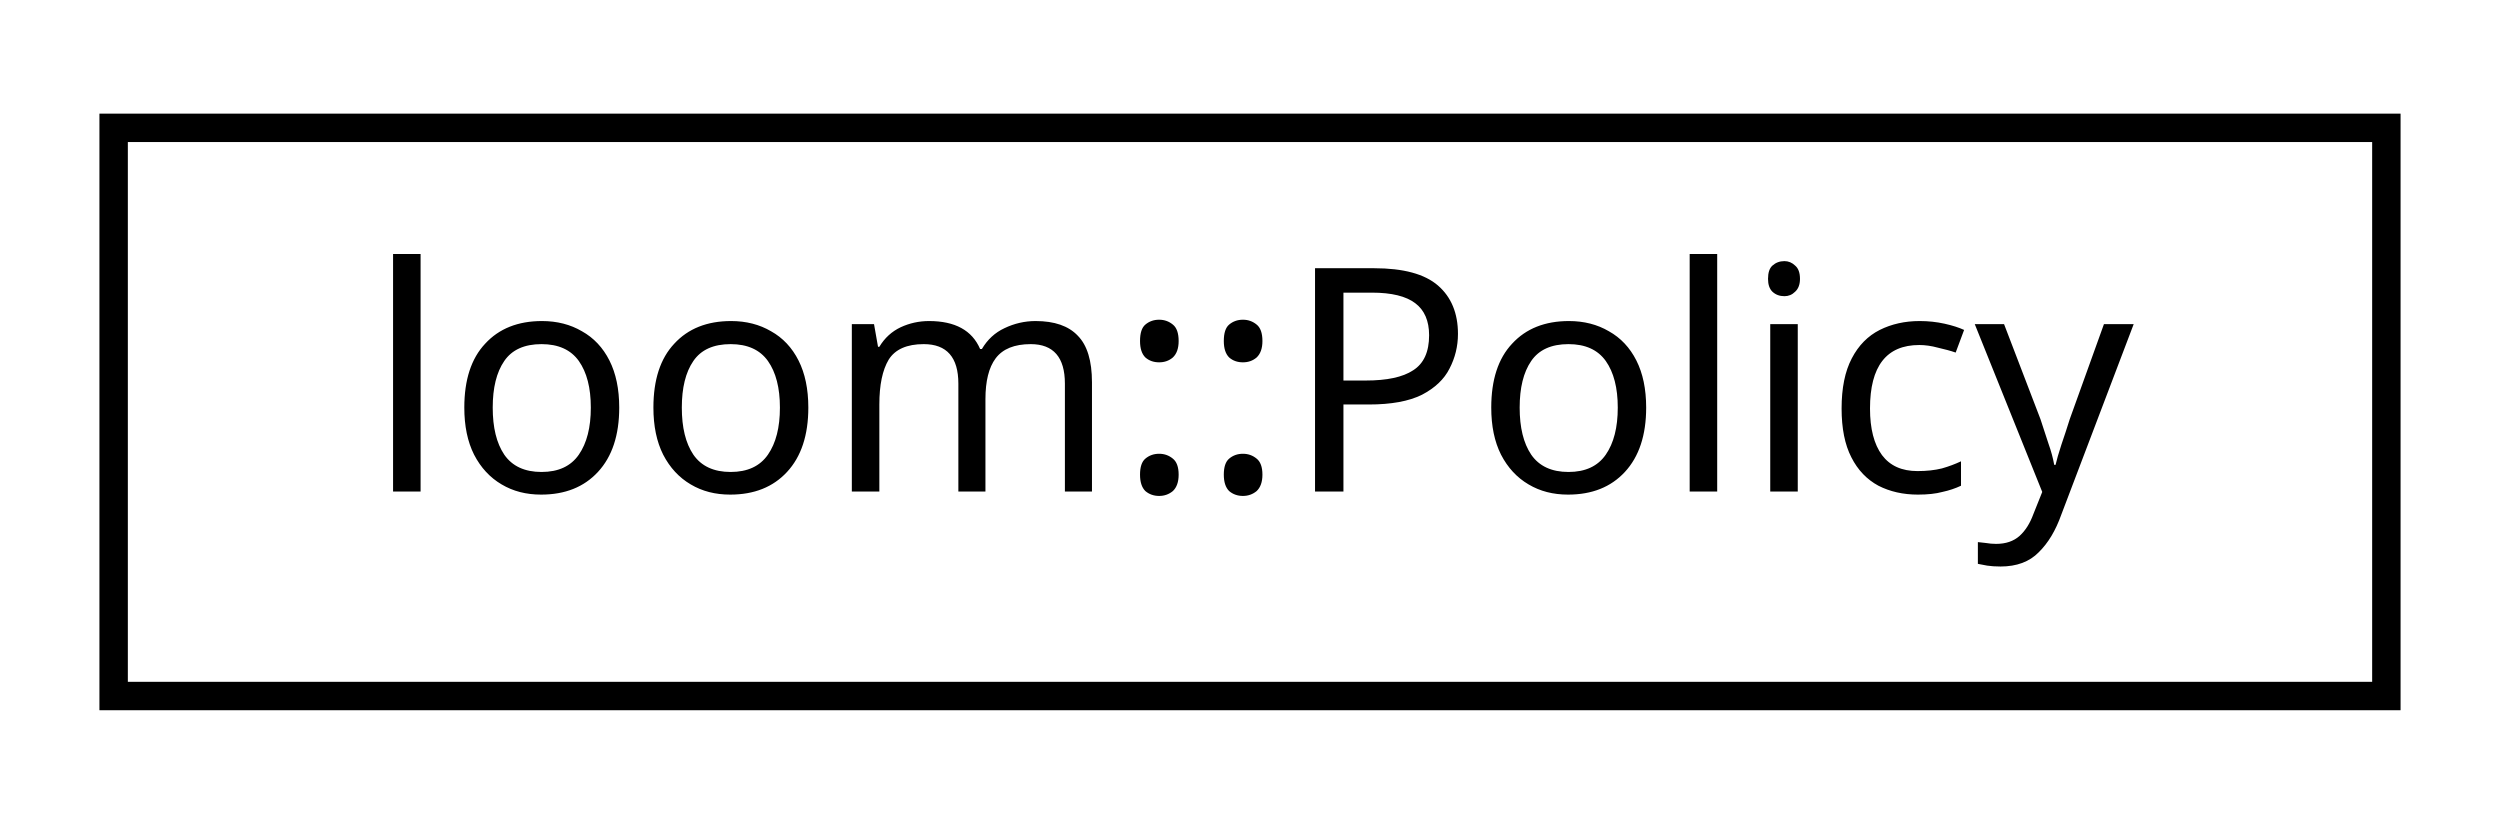
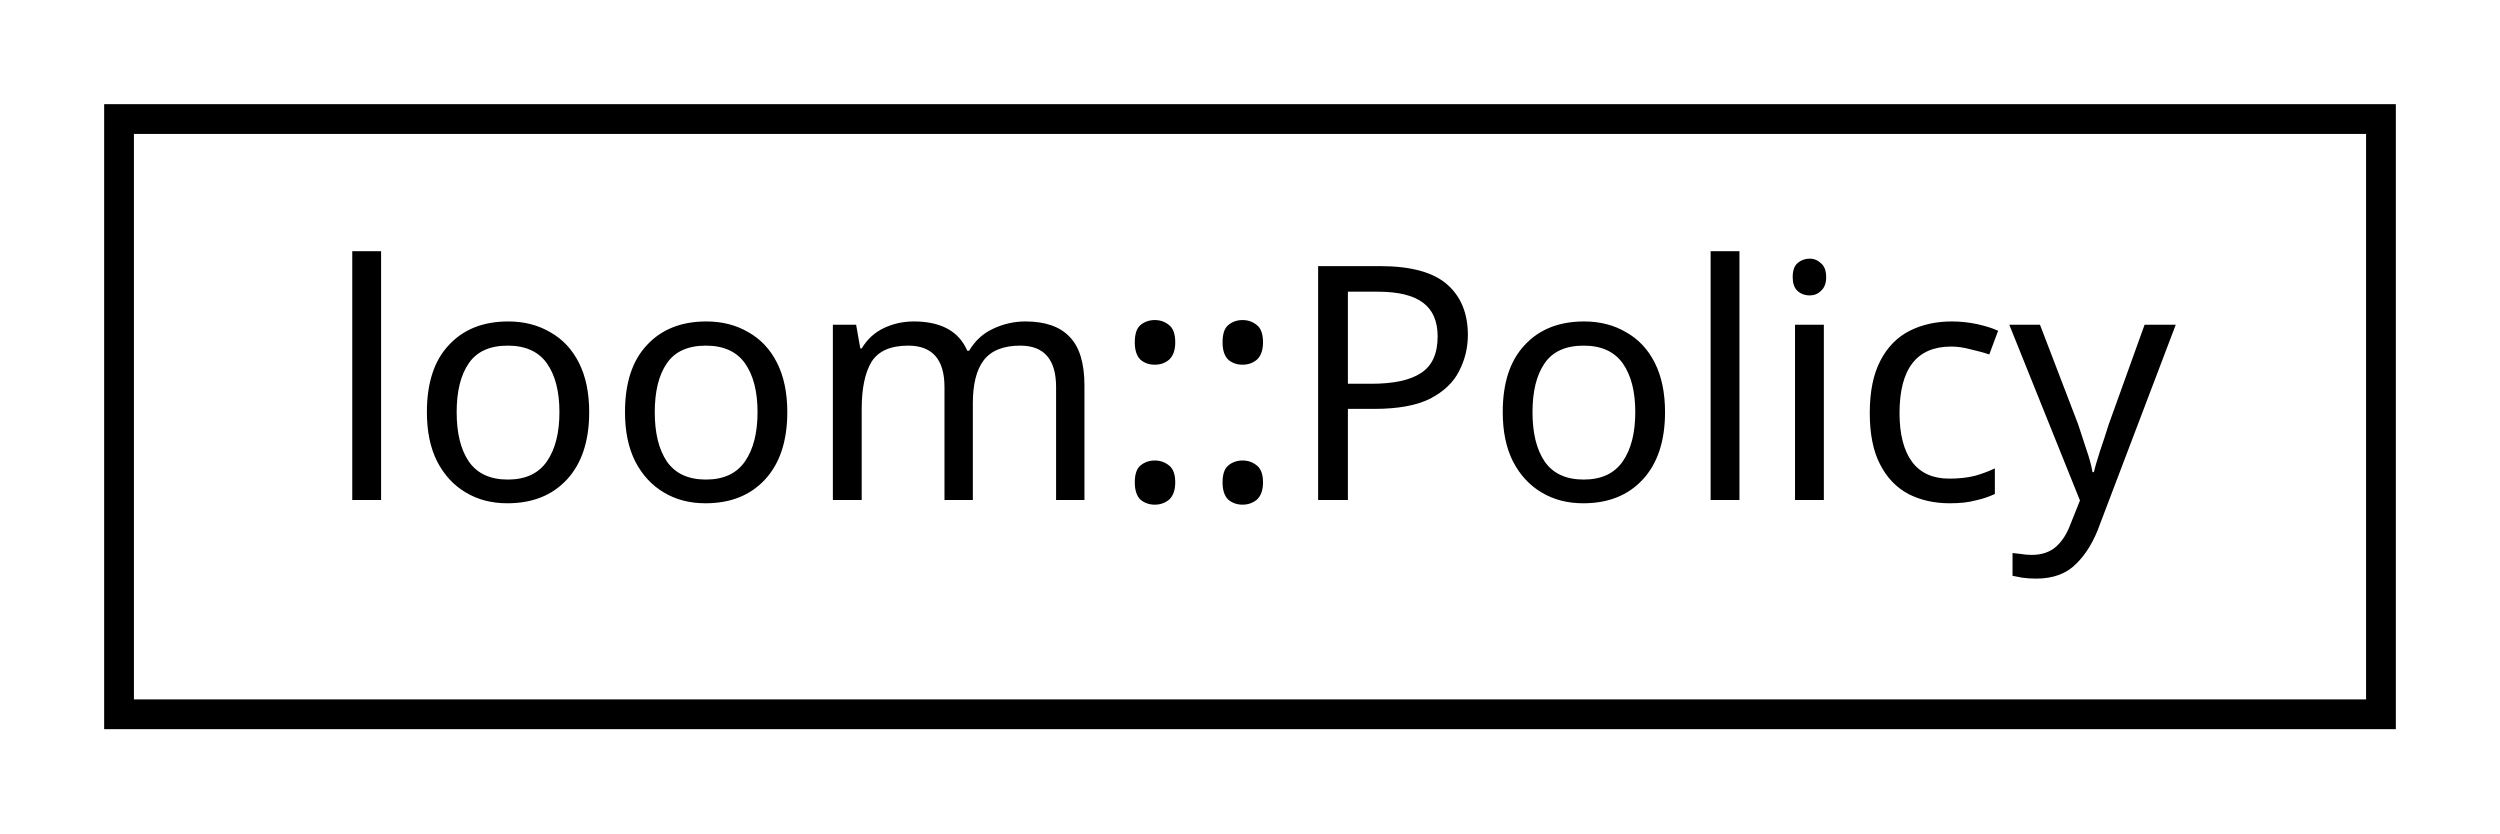
- <svg xmlns="http://www.w3.org/2000/svg" xmlns:xlink="http://www.w3.org/1999/xlink" width="88pt" height="29pt" viewBox="0.00 0.00 88.00 29.00">
-   <g id="graph0" class="graph" transform="scale(1 1) rotate(0) translate(4 25)">
+ <svg xmlns="http://www.w3.org/2000/svg" xmlns:xlink="http://www.w3.org/1999/xlink" width="84pt" height="28pt" viewBox="0.00 0.00 84.00 28.00">
+   <g id="graph0" class="graph" transform="scale(1 1) rotate(0) translate(4 24)">
    <g id="node1" class="node">
      <g id="a_node1">
-         <a xlink:href="classloom_1_1Policy.html" target="_top" xlink:title="An instrumentation policy tells us what things to instrument and in which direction (e...">
-           <polygon fill="none" stroke="black" points="0,-0.5 0,-20.5 80,-20.5 80,-0.5 0,-0.5" />
-           <text text-anchor="middle" x="40" y="-7.7" font-family="Avenir-Book" font-size="11.00">loom::Policy</text>
+         <a xlink:href="classloom_1_1_policy.html" target="_top" xlink:title="An instrumentation policy tells us what things to instrument and in which direction (e...">
+           <polygon fill="none" stroke="black" points="0,-0 0,-20 76,-20 76,-0 0,-0" />
+           <text text-anchor="middle" x="38" y="-7.2" font-family="Avenir-Book" font-size="11.00">loom::Policy</text>
        </a>
      </g>
    </g>
  </g>
</svg>
